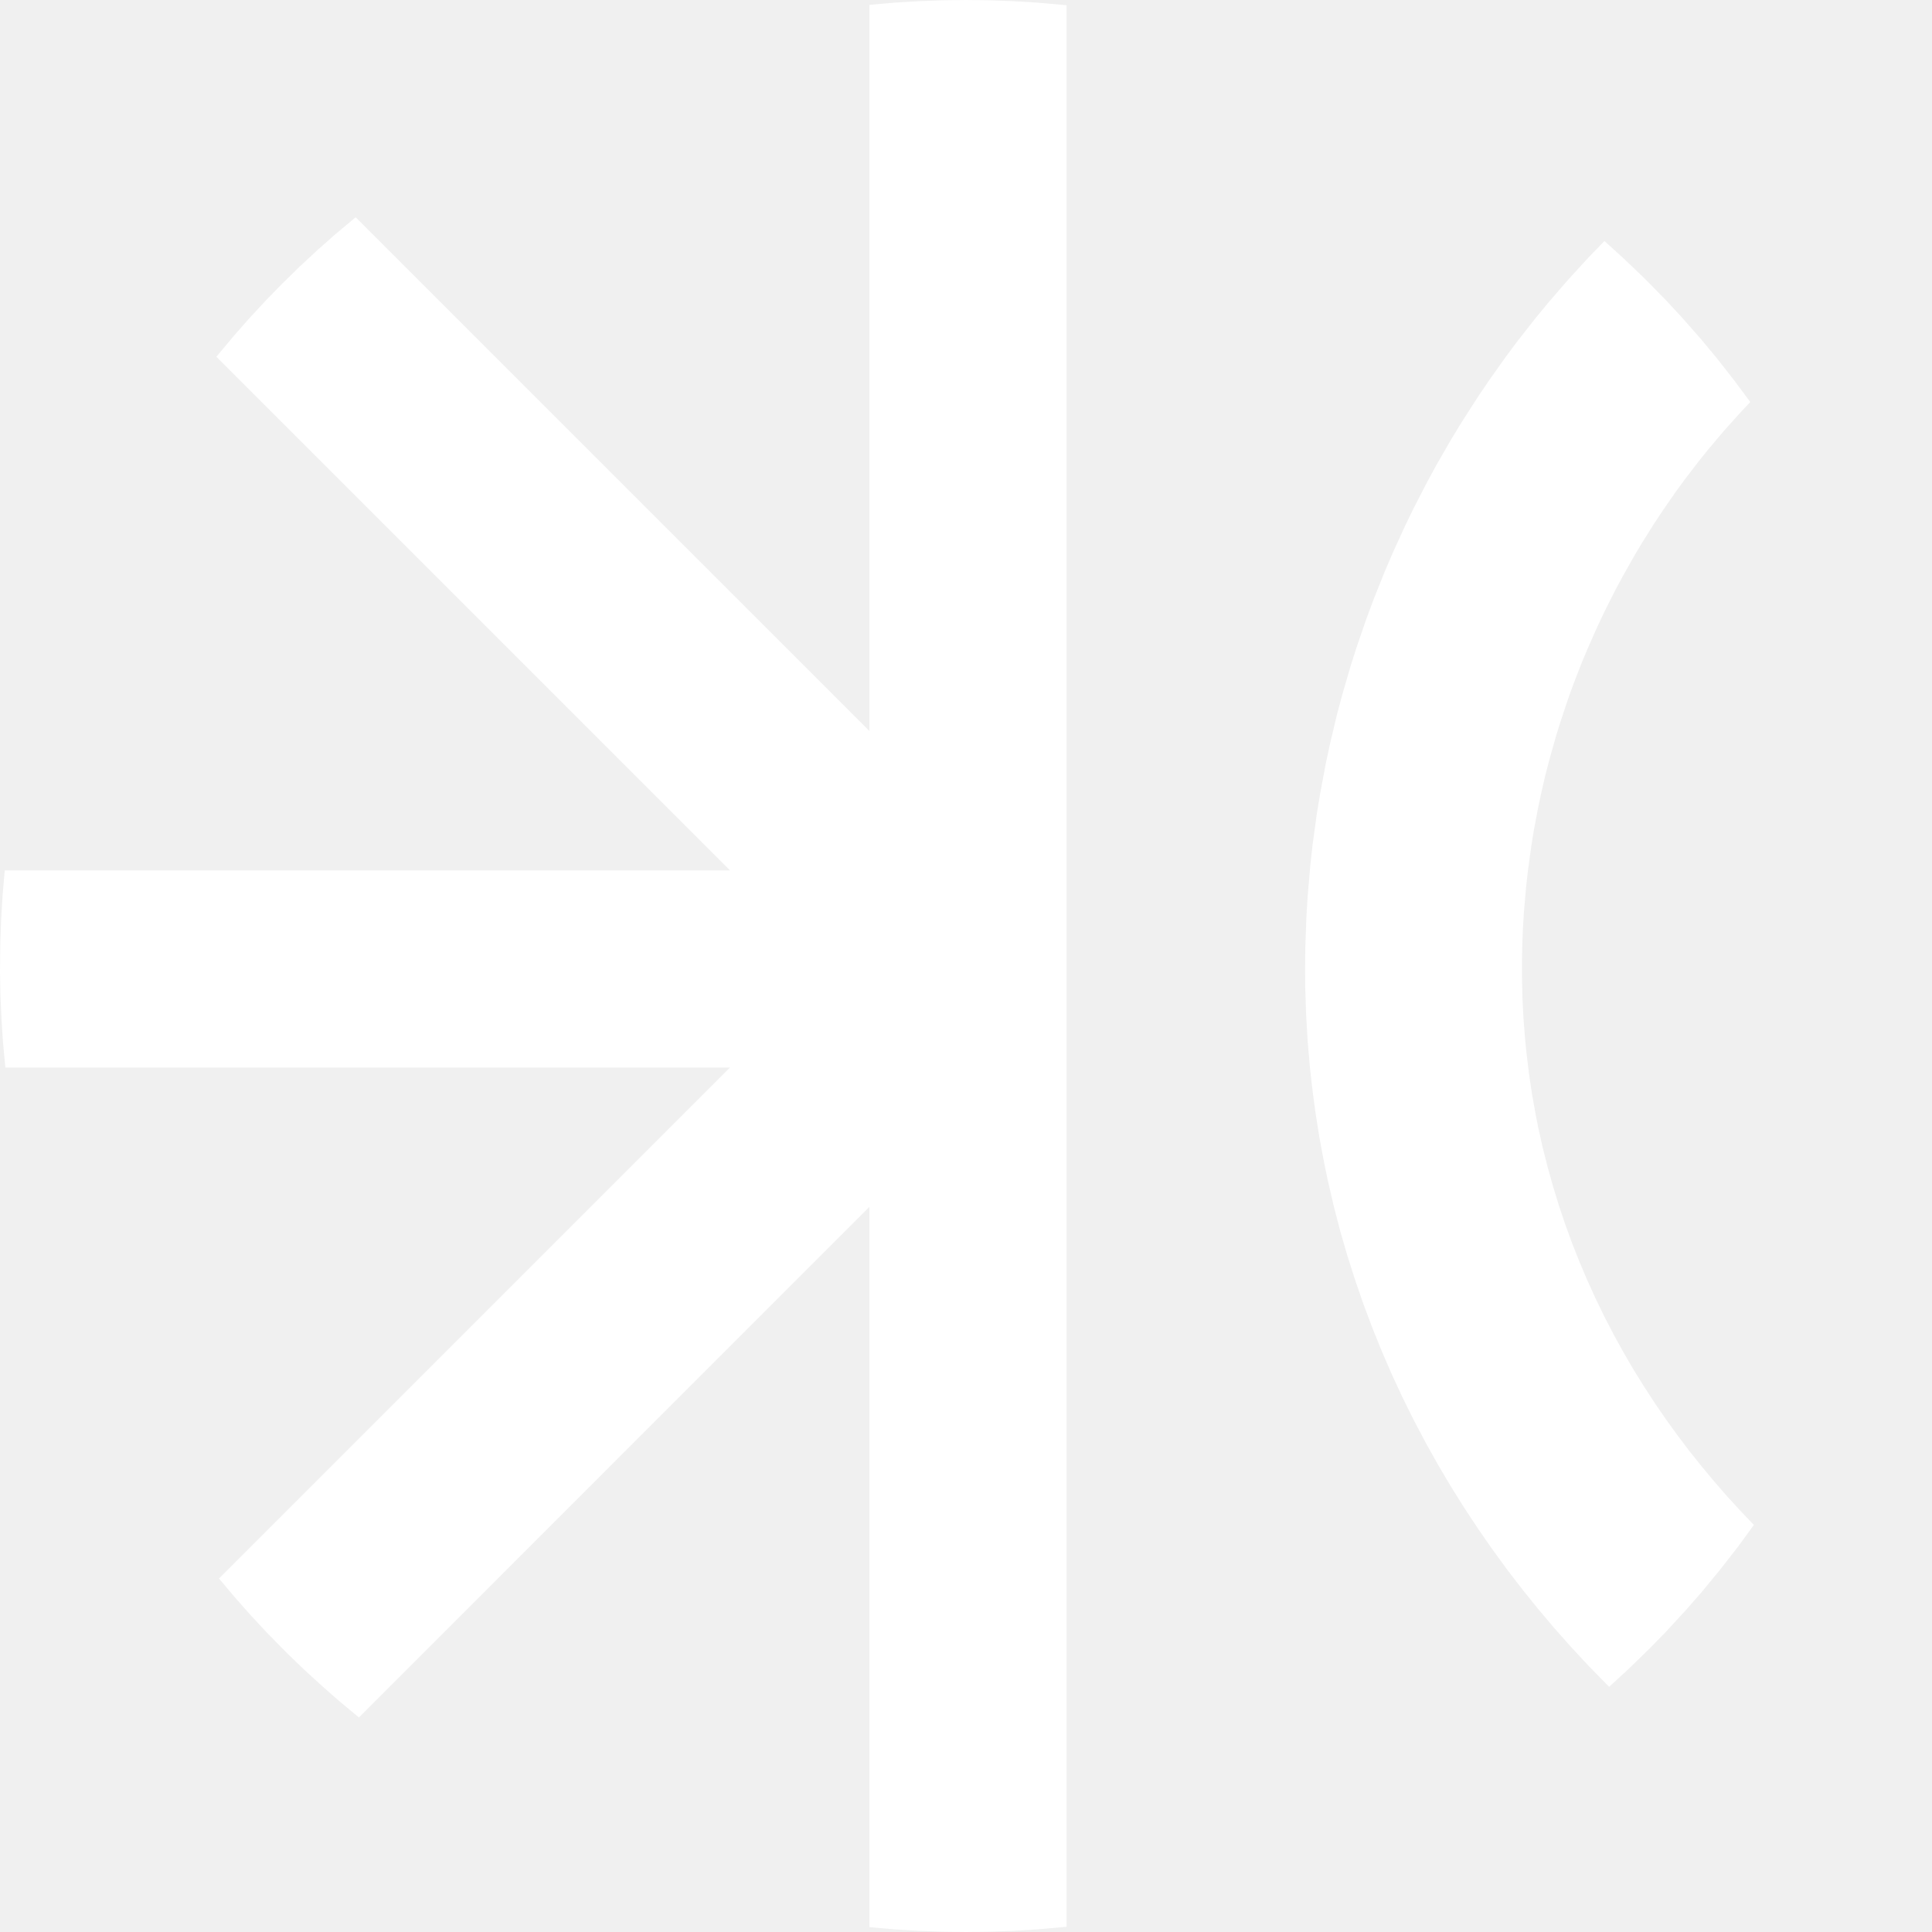
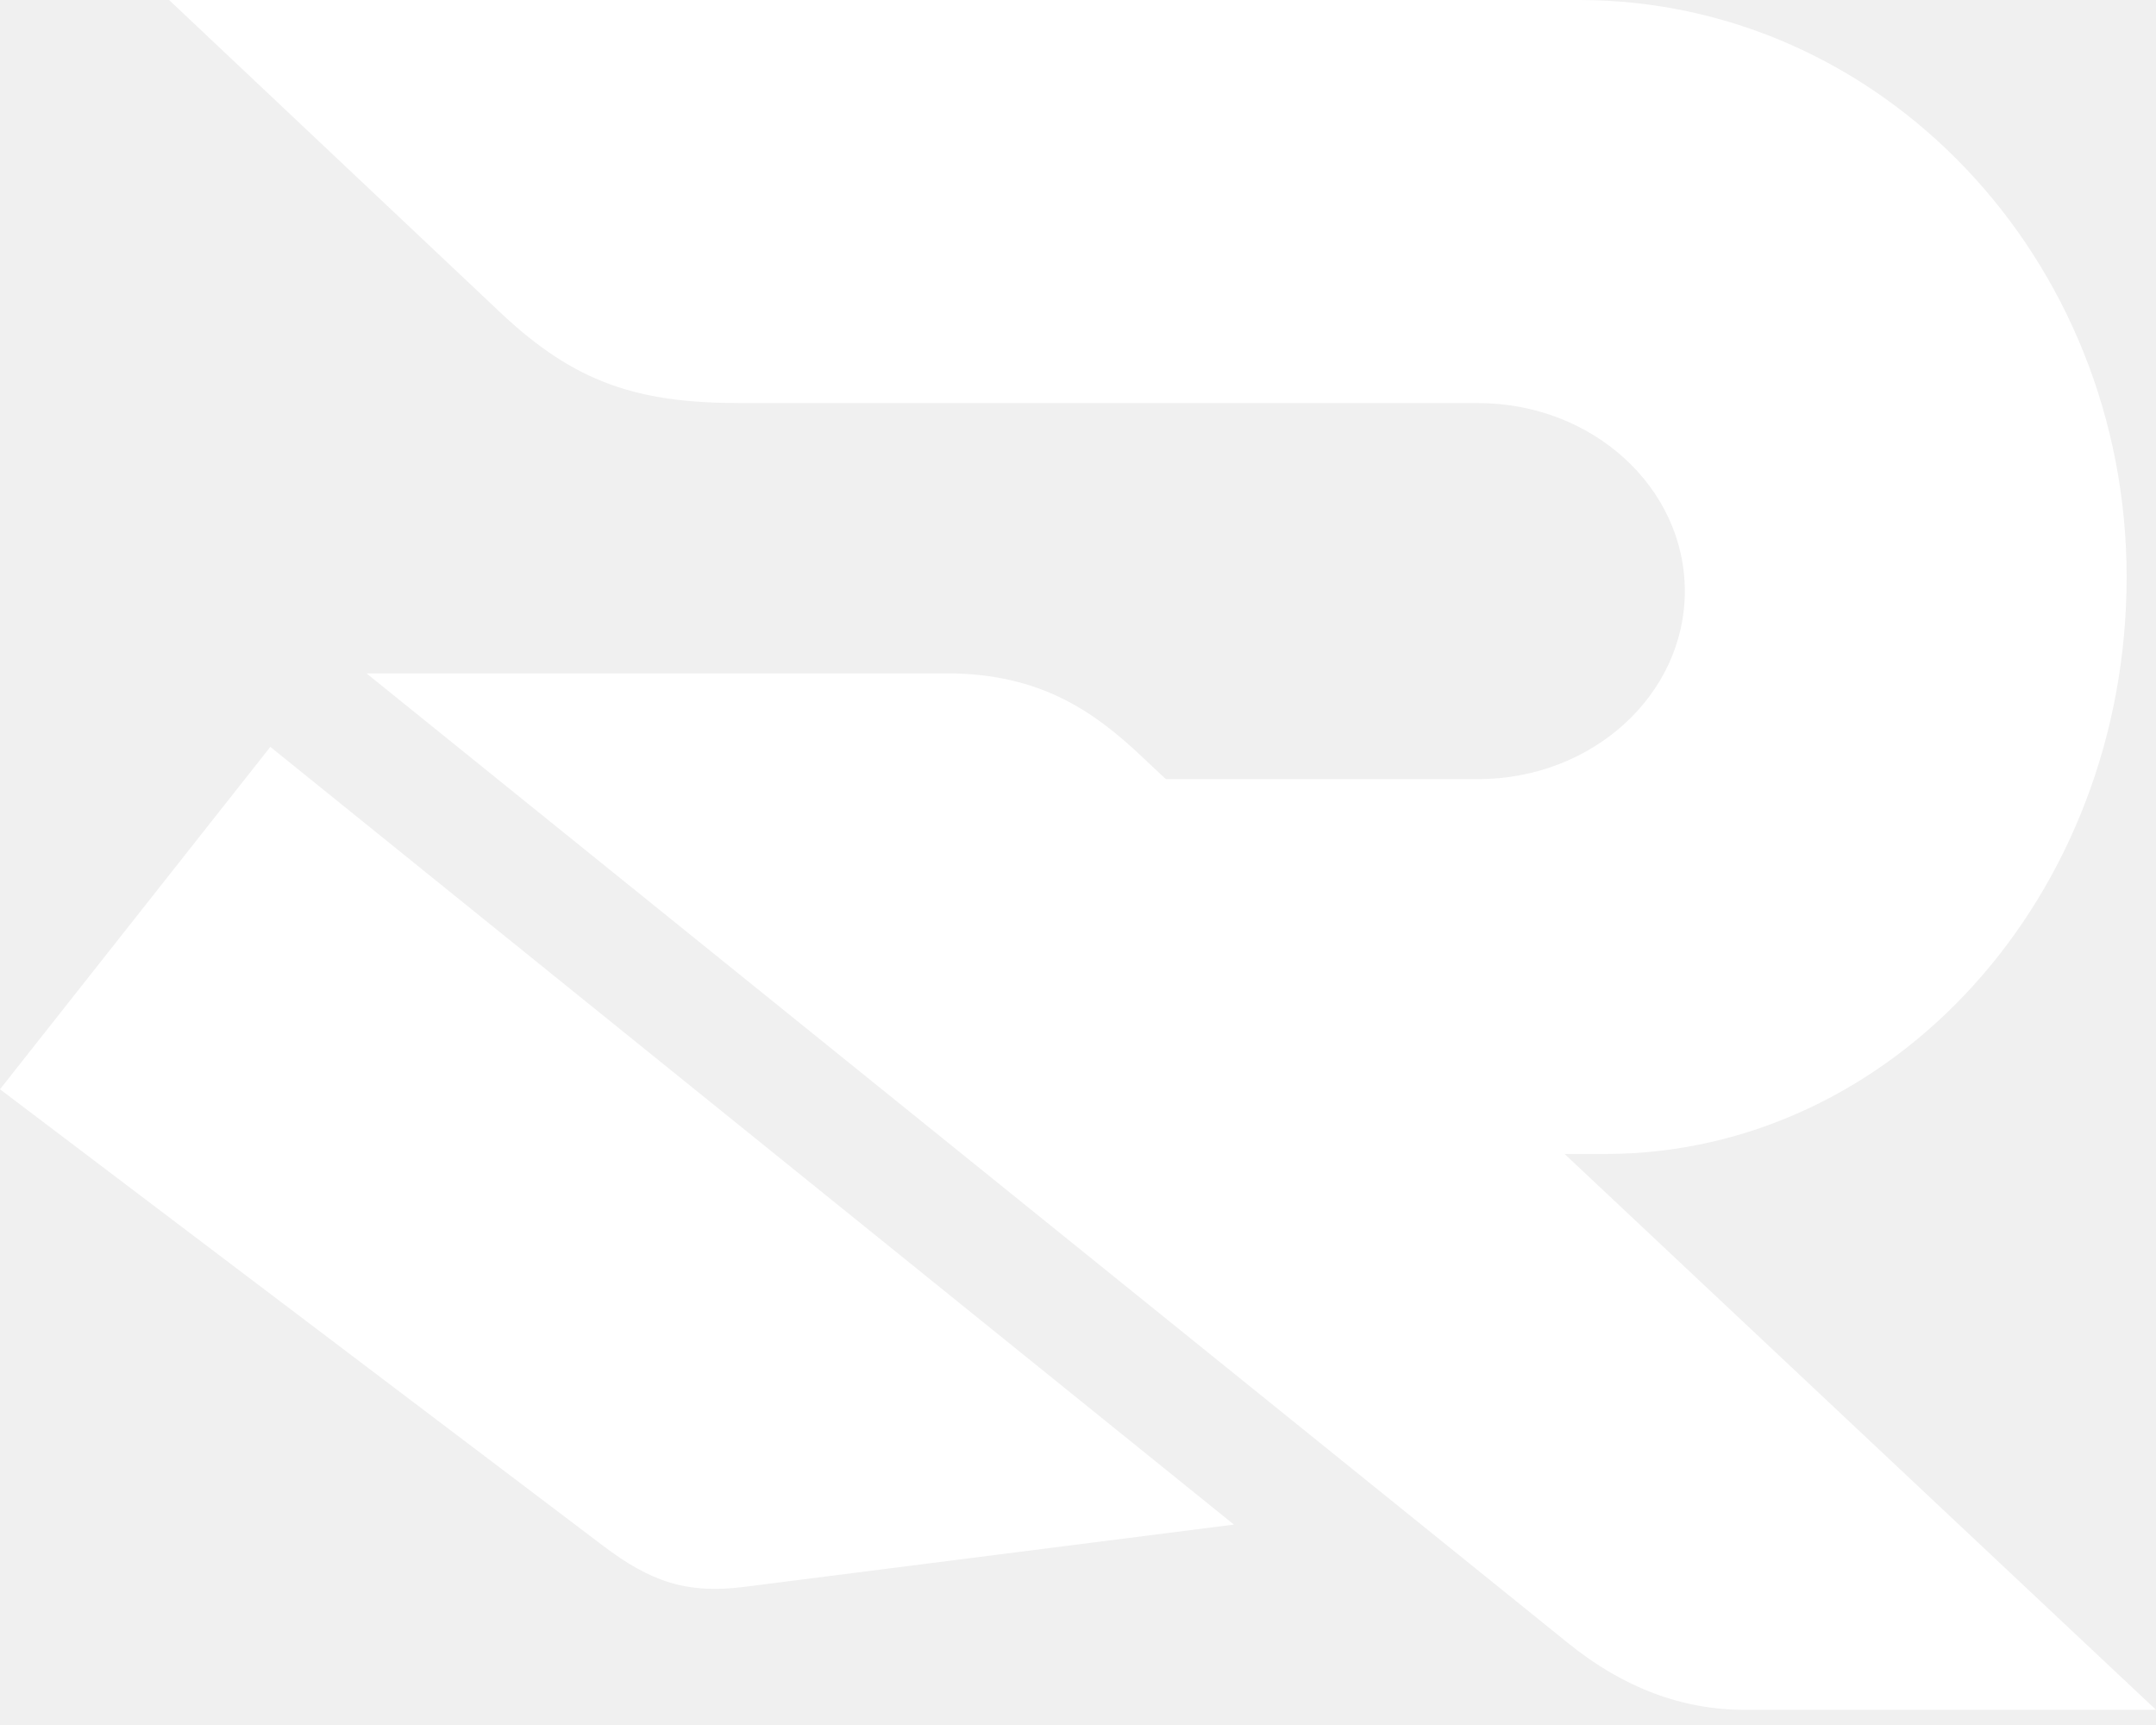
- <svg xmlns="http://www.w3.org/2000/svg" width="310" height="310" viewBox="0 0 310 310" fill="none">
-   <path d="M139.50 117.29L57.07 34.86L53.76 37.63L50.91 40.15L48.12 42.74L45.40 45.40L42.74 48.12L40.15 50.91L37.63 53.76L34.72 57.24L117.14 139.66L0.76 139.66L0.42 143.60L0.19 147.39L0.05 151.20L0.00 155.95L0.07 159.75L0.24 163.56L0.49 167.35L0.86 171.29L117.13 171.29L35.14 253.28L37.63 256.24L40.15 259.09L42.74 261.88L46.07 265.27L48.81 267.91L51.62 270.48L54.48 272.99L57.59 275.57L139.50 193.65L139.50 309.22L143.60 309.58L147.39 309.81L151.20 309.95L155.00 310.00L158.80 309.95L162.61 309.81L166.40 309.58L171.14 309.16L171.14 0.84L166.40 0.42L162.61 0.19L158.80 0.05L155.00 0.00L151.20 0.05L147.39 0.19L143.60 0.42L139.50 0.78Z" fill="white" />
-   <path d="M244.21 154.15L244.26 151.50L244.37 148.87L244.53 146.24L244.87 142.33L245.16 139.73L245.69 135.87L246.10 133.31L246.82 129.50L247.36 126.98L247.94 124.47L248.58 121.99L249.62 118.29L250.37 115.85L251.58 112.22L252.44 109.83L253.82 106.28L254.80 103.95L256.34 100.48L257.42 98.20L259.11 94.83L260.30 92.61L262.15 89.33L263.43 87.17L265.43 83.99L266.81 81.91L268.94 78.83L270.42 76.82L272.69 73.86L274.25 71.93L276.66 69.08L279.14 66.32L280.84 64.51L278.35 61.15L275.42 57.41L272.99 54.48L269.85 50.91L267.26 48.12L263.93 44.73L260.49 41.44L257.44 38.67L254.71 41.50L251.53 44.98L248.44 48.55L246.44 50.98L243.52 54.70L241.63 57.23L238.89 61.09L237.12 63.71L234.55 67.71L232.90 70.42L230.52 74.54L229.00 77.34L226.81 81.58L225.42 84.45L223.43 88.81L222.17 91.76L220.38 96.23L219.26 99.24L217.69 103.80L216.71 106.88L215.35 111.54L214.52 114.67L213.39 119.42L212.71 122.61L211.81 127.43L211.28 130.66L210.61 135.55L210.25 138.84L209.82 143.79L209.62 147.11L209.44 152.12L209.41 155.48L209.43 158.39L209.57 162.74L209.82 167.05L210.19 171.32L210.50 174.15L211.05 178.36L211.71 182.53L212.48 186.66L213.05 189.39L213.99 193.45L215.03 197.47L216.18 201.44L217.43 205.37L218.77 209.25L220.21 213.08L221.74 216.87L223.36 220.60L225.07 224.29L226.88 227.92L228.77 231.51L230.74 235.03L232.80 238.51L234.94 241.93L237.16 245.29L239.45 248.59L241.82 251.84L244.27 255.03L246.79 258.15L249.38 261.22L252.04 264.22L254.77 267.16L258.19 270.66L261.19 267.91L264.60 264.60L267.26 261.88L270.48 258.38L272.99 255.52L276.01 251.85L278.93 248.10L281.42 244.68L279.42 242.59L277.25 240.23L275.14 237.81L273.09 235.35L271.09 232.85L269.16 230.30L267.29 227.71L265.48 225.07L263.74 222.39L262.06 219.67L260.45 216.91L258.91 214.11L257.44 211.27L256.04 208.39L254.71 205.47L253.46 202.52L252.27 199.53L251.17 196.51L250.14 193.45L249.19 190.35L248.32 187.23L247.52 184.07L246.81 180.88L246.39 178.74L245.81 175.50L245.33 172.23L244.93 168.93L244.71 166.72L244.45 163.38L244.28 160.01L244.21 156.61Z" fill="white" />
+ <svg xmlns="http://www.w3.org/2000/svg" width="120" height="96" viewBox="0 0 120 96" fill="none">
+   <path d="M15.046 41.565L0 60.62L33.557 86.018C36.183 88.005 38.187 88.725 41.431 88.312L68.678 84.846L15.046 41.565Z" fill="white" />
+   <path d="M9.41 0H87.889C104.721 0 118.365 14.377 118.365 32.111C118.365 49.845 105.364 64.222 89.328 64.222H84.75L63.953 43.36H82.265C88.621 43.36 93.775 38.675 93.775 32.896C93.775 27.116 88.621 22.432 82.265 22.432H41.194C35.504 22.432 32.013 21.32 27.853 17.396L9.41 0Z" fill="white" />
+   <path d="M20.397 37.474H52.704C57.936 37.474 60.945 39.655 63.495 42.052L120 95.156H97.11C93.622 95.156 90.352 93.924 87.3 91.461L20.397 37.474Z" fill="white" />
</svg>
